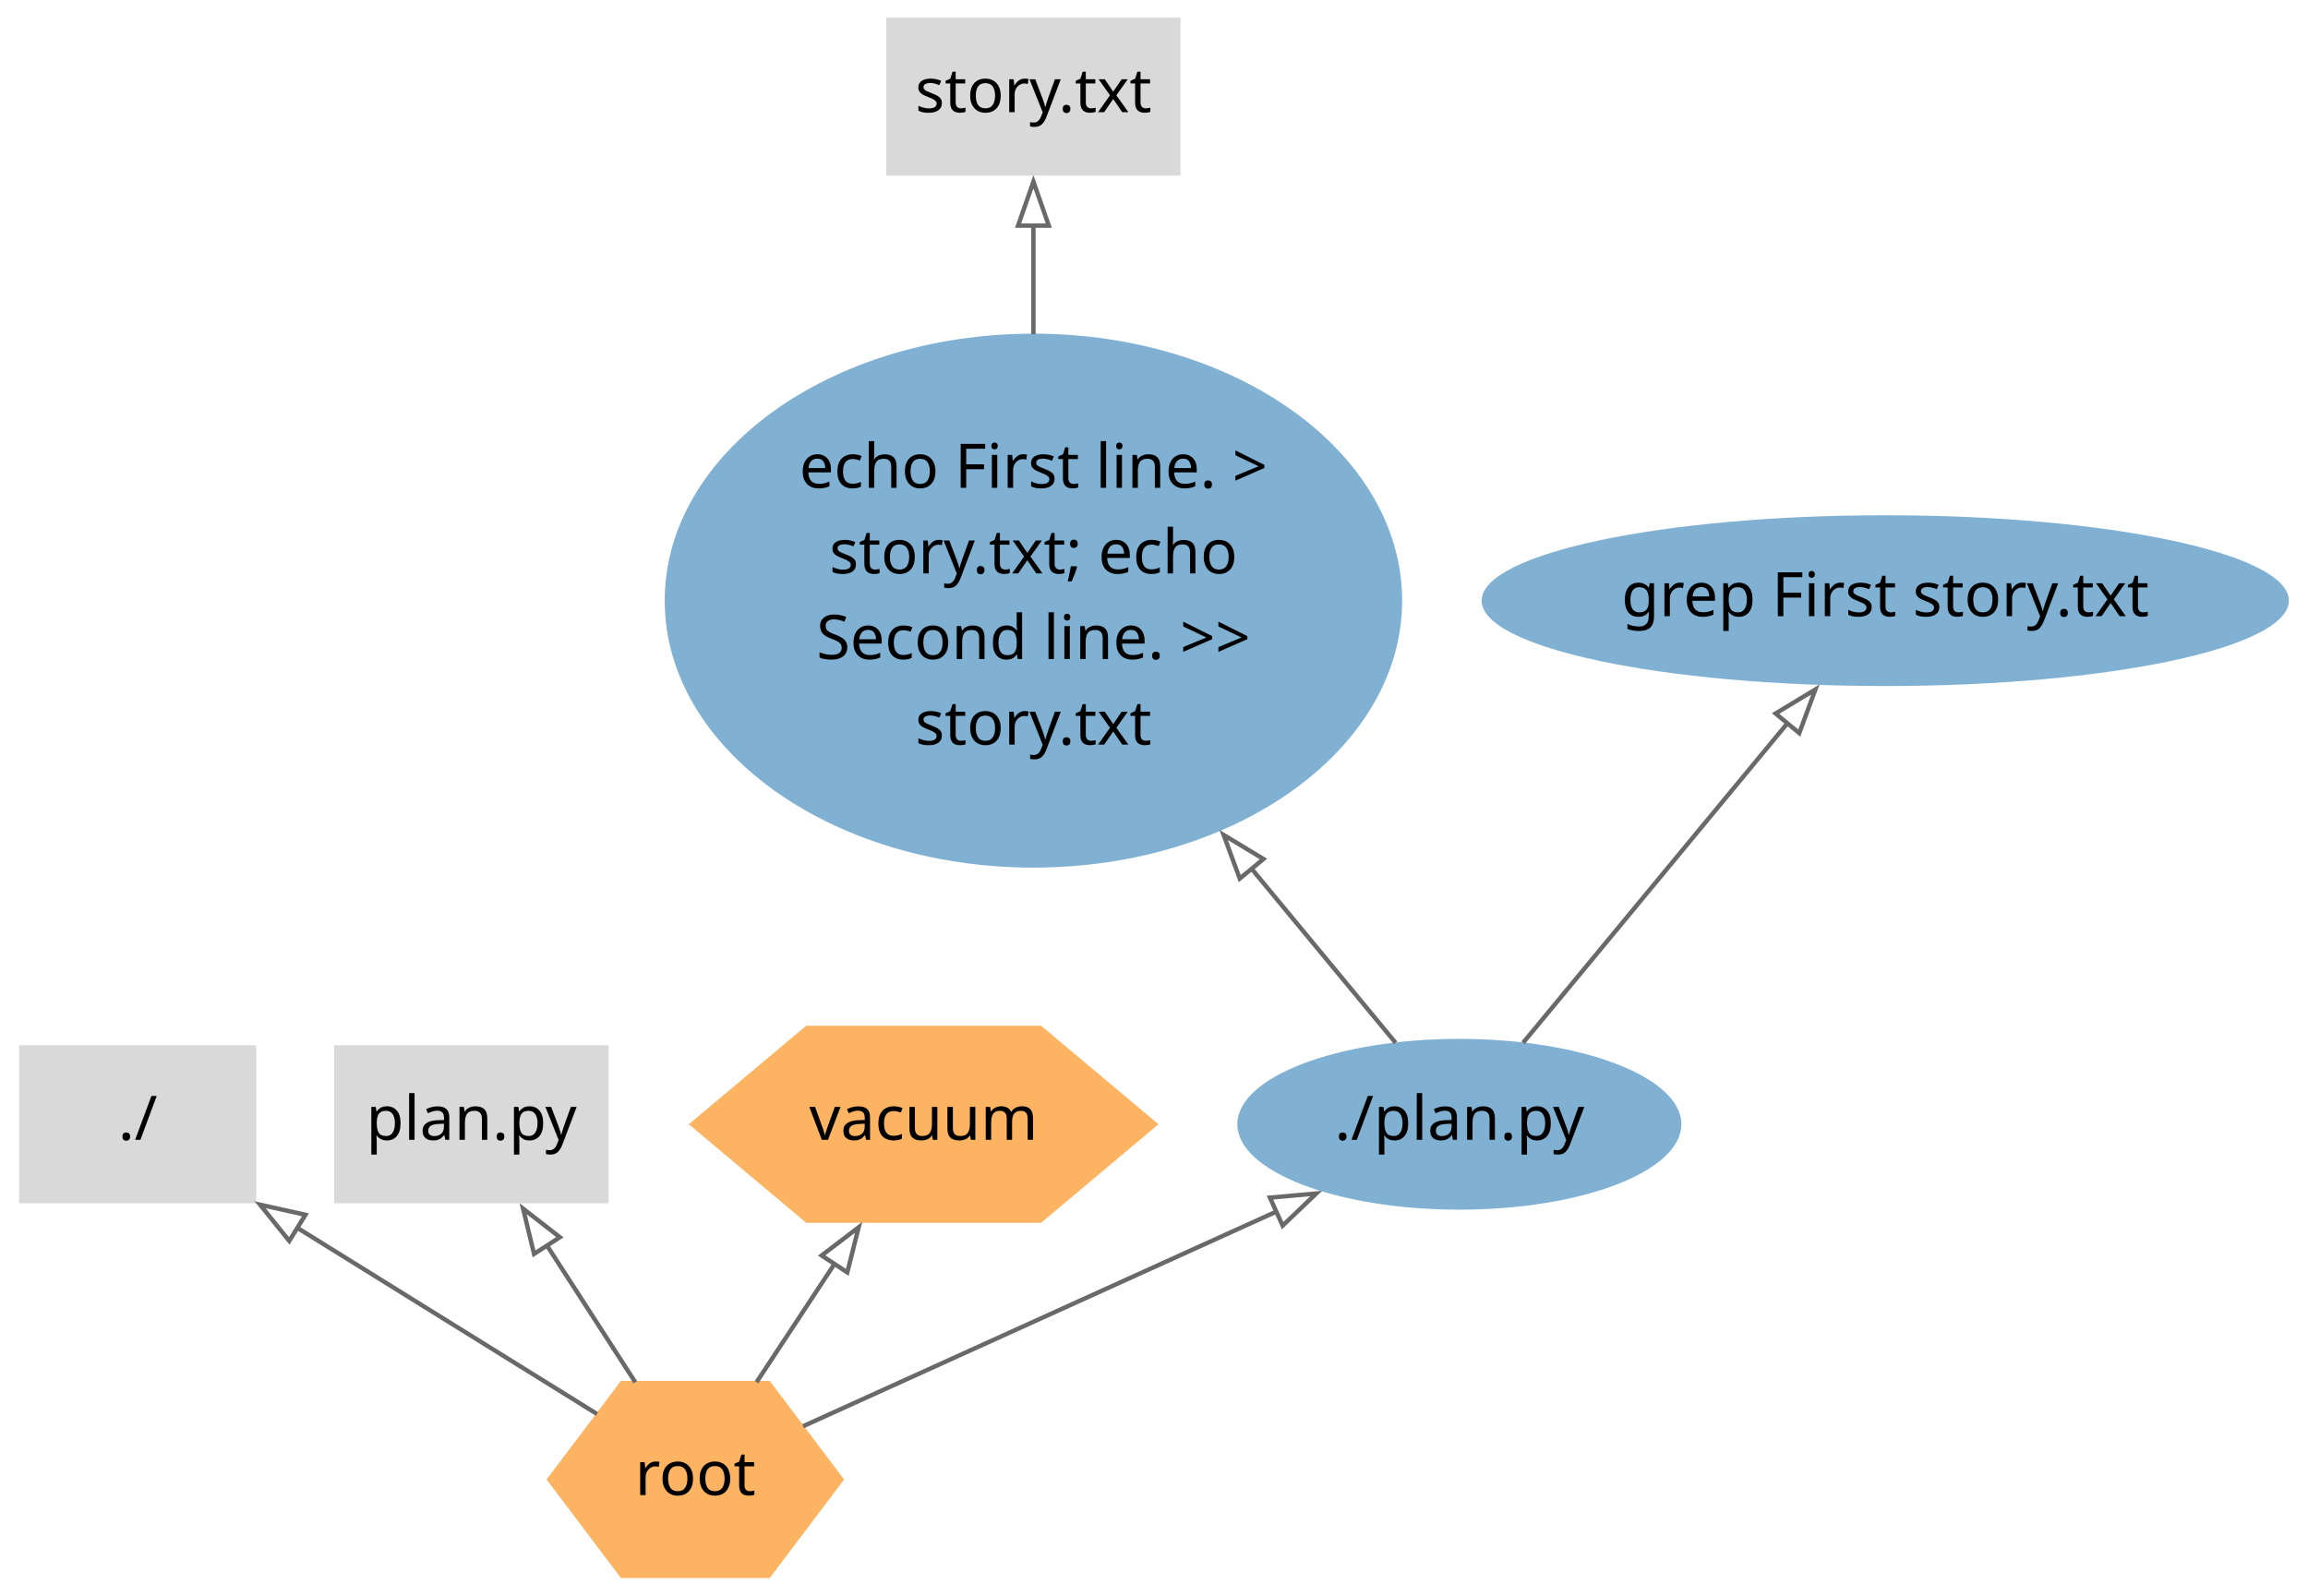
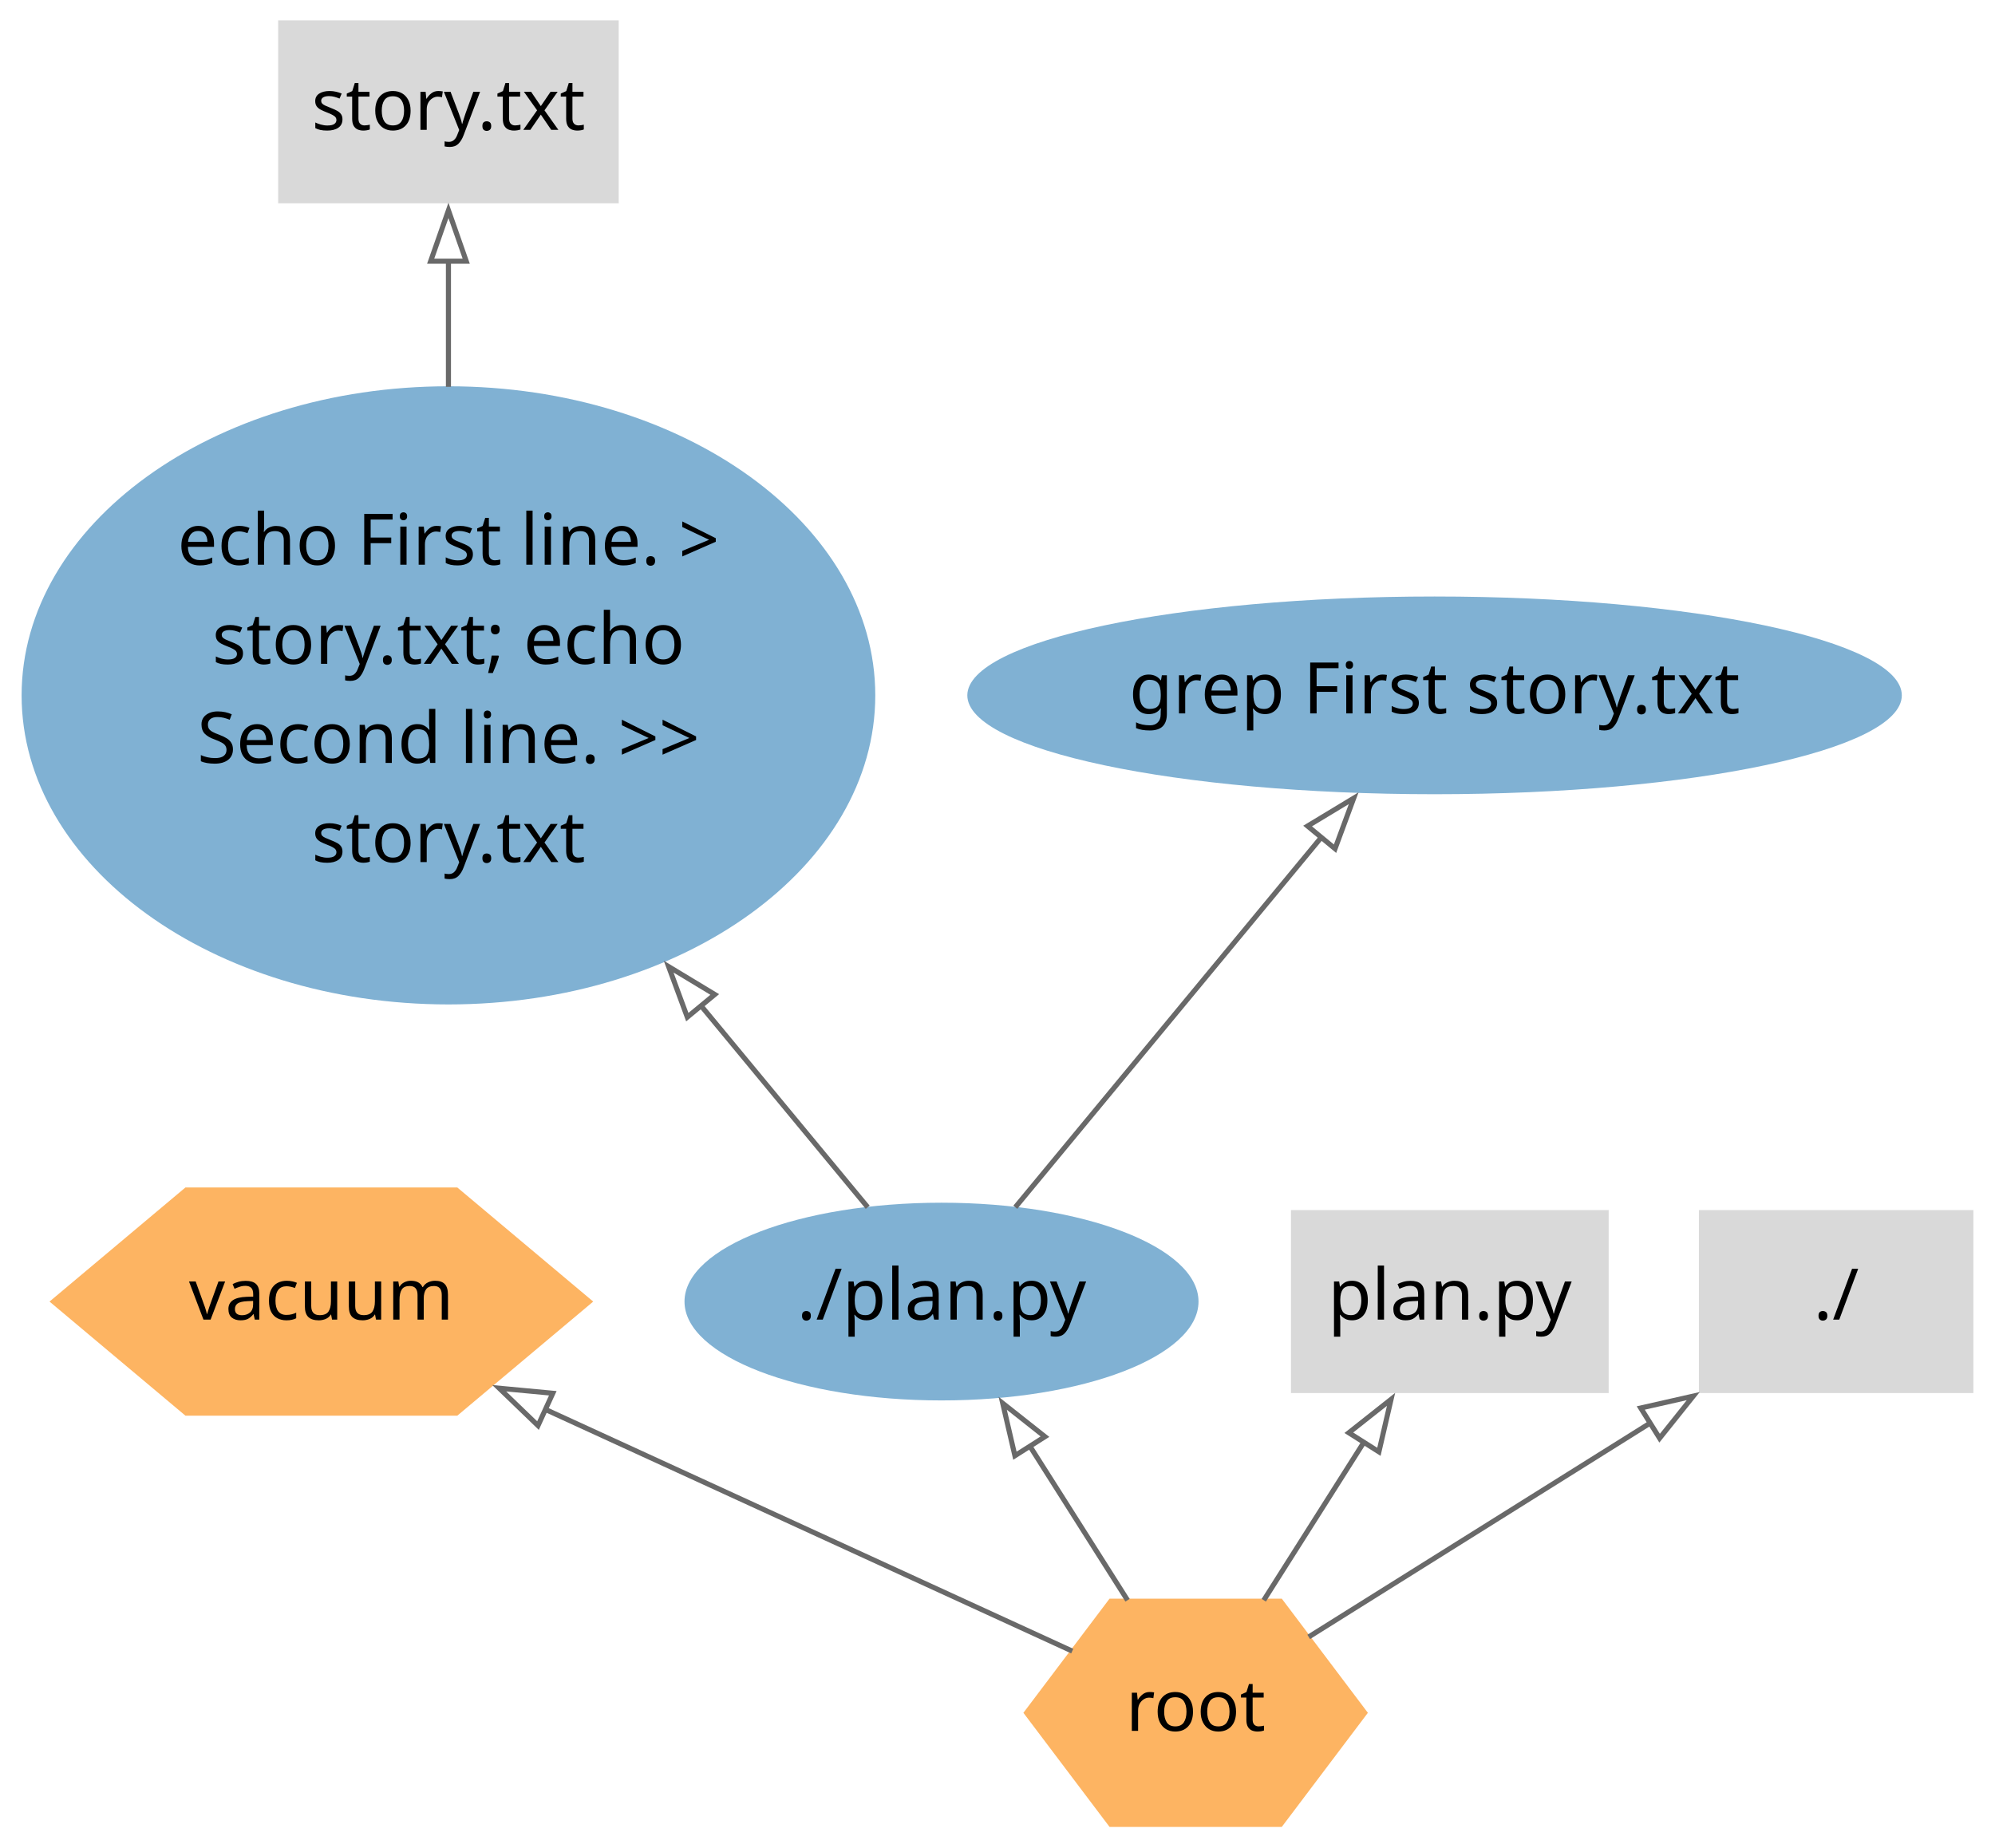
- <svg xmlns="http://www.w3.org/2000/svg" width="525pt" height="363pt" viewBox="0.00 0.00 524.92 363.44">
+ <svg xmlns="http://www.w3.org/2000/svg" width="392pt" height="363pt" viewBox="0.00 0.00 391.97 363.44">
  <g id="graph0" class="graph" transform="scale(1 1) rotate(0) translate(4 359.44)">
    <g id="node1" class="node">
-       <polygon fill="#fdb462" stroke="black" stroke-width="0" points="187.88,-22.45 170.94,-44.91 137.06,-44.91 120.12,-22.45 137.06,0 170.94,0 187.88,-22.45" />
-       <text text-anchor="middle" x="154" y="-18.9" font-family="IBM Plex Sans" font-size="14.00">root</text>
+       <polygon fill="#fdb462" stroke="black" stroke-width="0" points="264.85,-22.45 247.91,-44.91 214.03,-44.91 197.08,-22.45 214.03,0 247.91,0 264.85,-22.45" />
+       <text text-anchor="middle" x="230.97" y="-18.9" font-family="IBM Plex Sans" font-size="14.00">root</text>
    </g>
    <g id="node2" class="node">
-       <polygon fill="#d9d9d9" stroke="black" stroke-width="0" points="54,-121.36 0,-121.36 0,-85.36 54,-85.36 54,-121.36" />
-       <text text-anchor="middle" x="27" y="-99.81" font-family="IBM Plex Sans" font-size="14.00">./</text>
+       <polygon fill="#fdb462" stroke="black" stroke-width="0" points="112.45,-103.36 85.71,-125.81 32.23,-125.81 5.49,-103.36 32.23,-80.91 85.71,-80.91 112.45,-103.36" />
+       <text text-anchor="middle" x="58.97" y="-99.81" font-family="IBM Plex Sans" font-size="14.00">vacuum</text>
    </g>
    <g id="edge1" class="edge">
-       <path fill="none" stroke="dimgray" d="M131.59,-37.38C112.69,-49.12 85.29,-66.15 63.27,-79.82" />
-       <polygon fill="none" stroke="dimgray" points="61.52,-76.79 54.87,-85.04 65.21,-82.74 61.52,-76.79" />
+       <path fill="none" stroke="dimgray" d="M206.69,-34.59C179.78,-46.94 135.84,-67.09 102.87,-82.22" />
+       <polygon fill="none" stroke="dimgray" points="101.59,-78.96 93.96,-86.31 104.5,-85.32 101.59,-78.96" />
    </g>
    <g id="node3" class="node">
-       <polygon fill="#d9d9d9" stroke="black" stroke-width="0" points="134.25,-121.36 71.75,-121.36 71.75,-85.36 134.25,-85.36 134.25,-121.36" />
-       <text text-anchor="middle" x="103" y="-99.81" font-family="IBM Plex Sans" font-size="14.00">plan.py</text>
+       <ellipse fill="#80b1d3" stroke="black" stroke-width="0" cx="180.97" cy="-103.36" rx="50.56" ry="19.45" />
+       <text text-anchor="middle" x="180.97" y="-99.81" font-family="IBM Plex Sans" font-size="14.00">./plan.py</text>
    </g>
    <g id="edge2" class="edge">
-       <path fill="none" stroke="dimgray" d="M140.33,-44.6C134.14,-54.19 126.74,-65.63 120.18,-75.79" />
-       <polygon fill="none" stroke="dimgray" points="117.27,-73.83 114.78,-84.13 123.15,-77.63 117.27,-73.83" />
+       <path fill="none" stroke="dimgray" d="M217.57,-44.6C211.63,-53.98 204.56,-65.14 198.22,-75.13" />
+       <polygon fill="none" stroke="dimgray" points="195.41,-73.03 193.01,-83.35 201.32,-76.78 195.41,-73.03" />
    </g>
    <g id="node4" class="node">
-       <polygon fill="#fdb462" stroke="black" stroke-width="0" points="259.48,-103.36 232.74,-125.81 179.26,-125.81 152.52,-103.36 179.26,-80.91 232.74,-80.91 259.48,-103.36" />
-       <text text-anchor="middle" x="206" y="-99.81" font-family="IBM Plex Sans" font-size="14.00">vacuum</text>
+       <polygon fill="#d9d9d9" stroke="black" stroke-width="0" points="312.22,-121.36 249.72,-121.36 249.72,-85.36 312.22,-85.36 312.22,-121.36" />
+       <text text-anchor="middle" x="280.97" y="-99.81" font-family="IBM Plex Sans" font-size="14.00">plan.py</text>
    </g>
    <g id="edge3" class="edge">
-       <path fill="none" stroke="dimgray" d="M167.94,-44.6C173.41,-52.91 179.81,-62.62 185.78,-71.68" />
-       <polygon fill="none" stroke="dimgray" points="182.77,-73.47 191.19,-79.89 188.61,-69.62 182.77,-73.47" />
+       <path fill="none" stroke="dimgray" d="M244.37,-44.6C250.44,-54.19 257.69,-65.63 264.13,-75.79" />
+       <polygon fill="none" stroke="dimgray" points="261.1,-77.55 269.41,-84.12 267.02,-73.8 261.1,-77.55" />
    </g>
    <g id="node5" class="node">
-       <ellipse fill="#80b1d3" stroke="black" stroke-width="0" cx="328" cy="-103.36" rx="50.56" ry="19.45" />
-       <text text-anchor="middle" x="328" y="-99.81" font-family="IBM Plex Sans" font-size="14.00">./plan.py</text>
+       <polygon fill="#d9d9d9" stroke="black" stroke-width="0" points="383.97,-121.36 329.97,-121.36 329.97,-85.36 383.97,-85.36 383.97,-121.36" />
+       <text text-anchor="middle" x="356.97" y="-99.81" font-family="IBM Plex Sans" font-size="14.00">./</text>
    </g>
    <g id="edge4" class="edge">
-       <path fill="none" stroke="dimgray" d="M178.56,-34.59C206.54,-47.28 252.73,-68.23 286.36,-83.48" />
-       <polygon fill="none" stroke="dimgray" points="284.87,-86.65 295.42,-87.59 287.76,-80.27 284.87,-86.65" />
+       <path fill="none" stroke="dimgray" d="M253.21,-37.38C271.83,-49.04 298.78,-65.92 320.55,-79.56" />
+       <polygon fill="none" stroke="dimgray" points="318.53,-82.42 328.86,-84.76 322.24,-76.48 318.53,-82.42" />
    </g>
    <g id="node6" class="node">
-       <ellipse fill="#80b1d3" stroke="black" stroke-width="0" cx="231" cy="-222.63" rx="83.97" ry="60.81" />
-       <text text-anchor="middle" x="231" y="-248.33" font-family="IBM Plex Sans" font-size="14.00">echo First line. &gt;</text>
-       <text text-anchor="middle" x="231" y="-228.83" font-family="IBM Plex Sans" font-size="14.00">story.txt; echo</text>
-       <text text-anchor="middle" x="231" y="-209.33" font-family="IBM Plex Sans" font-size="14.00">Second line. &gt;&gt;</text>
-       <text text-anchor="middle" x="231" y="-189.83" font-family="IBM Plex Sans" font-size="14.00">story.txt</text>
+       <ellipse fill="#80b1d3" stroke="black" stroke-width="0" cx="83.97" cy="-222.63" rx="83.97" ry="60.81" />
+       <text text-anchor="middle" x="83.97" y="-248.33" font-family="IBM Plex Sans" font-size="14.00">echo First line. &gt;</text>
+       <text text-anchor="middle" x="83.97" y="-228.83" font-family="IBM Plex Sans" font-size="14.00">story.txt; echo</text>
+       <text text-anchor="middle" x="83.97" y="-209.33" font-family="IBM Plex Sans" font-size="14.00">Second line. &gt;&gt;</text>
+       <text text-anchor="middle" x="83.97" y="-189.83" font-family="IBM Plex Sans" font-size="14.00">story.txt</text>
    </g>
    <g id="edge5" class="edge">
-       <path fill="none" stroke="dimgray" d="M313.48,-121.92C304.55,-132.71 292.54,-147.22 280.46,-161.84" />
-       <polygon fill="none" stroke="dimgray" points="277.99,-159.32 274.32,-169.26 283.39,-163.78 277.99,-159.32" />
+       <path fill="none" stroke="dimgray" d="M166.45,-121.92C157.52,-132.71 145.51,-147.22 133.43,-161.84" />
+       <polygon fill="none" stroke="dimgray" points="130.96,-159.32 127.29,-169.26 136.36,-163.78 130.96,-159.32" />
    </g>
    <g id="node7" class="node">
-       <ellipse fill="#80b1d3" stroke="black" stroke-width="0" cx="425" cy="-222.63" rx="91.92" ry="19.45" />
-       <text text-anchor="middle" x="425" y="-219.08" font-family="IBM Plex Sans" font-size="14.00">grep First story.txt</text>
+       <ellipse fill="#80b1d3" stroke="black" stroke-width="0" cx="277.97" cy="-222.63" rx="91.92" ry="19.45" />
+       <text text-anchor="middle" x="277.97" y="-219.08" font-family="IBM Plex Sans" font-size="14.00">grep First story.txt</text>
    </g>
    <g id="edge6" class="edge">
-       <path fill="none" stroke="dimgray" d="M342.52,-121.92C358.5,-141.23 384.37,-172.51 402.87,-194.88" />
-       <polygon fill="none" stroke="dimgray" points="400.02,-196.92 409.09,-202.4 405.42,-192.46 400.02,-196.92" />
+       <path fill="none" stroke="dimgray" d="M195.49,-121.92C211.47,-141.23 237.34,-172.51 255.84,-194.88" />
+       <polygon fill="none" stroke="dimgray" points="252.99,-196.92 262.06,-202.4 258.39,-192.46 252.99,-196.92" />
    </g>
    <g id="node8" class="node">
-       <polygon fill="#d9d9d9" stroke="black" stroke-width="0" points="264.5,-355.44 197.5,-355.44 197.5,-319.44 264.5,-319.44 264.5,-355.44" />
-       <text text-anchor="middle" x="231" y="-333.89" font-family="IBM Plex Sans" font-size="14.00">story.txt</text>
+       <polygon fill="#d9d9d9" stroke="black" stroke-width="0" points="117.47,-355.44 50.47,-355.44 50.47,-319.44 117.47,-319.44 117.47,-355.44" />
+       <text text-anchor="middle" x="83.97" y="-333.89" font-family="IBM Plex Sans" font-size="14.00">story.txt</text>
    </g>
    <g id="edge7" class="edge">
-       <path fill="none" stroke="dimgray" d="M231,-283.33C231,-291.97 231,-300.5 231,-308.12" />
-       <polygon fill="none" stroke="dimgray" points="227.5,-308.05 231,-318.05 234.5,-308.05 227.5,-308.05" />
+       <path fill="none" stroke="dimgray" d="M83.97,-283.33C83.97,-291.97 83.97,-300.5 83.97,-308.12" />
+       <polygon fill="none" stroke="dimgray" points="80.47,-308.05 83.97,-318.05 87.47,-308.05 80.47,-308.05" />
    </g>
  </g>
</svg>
